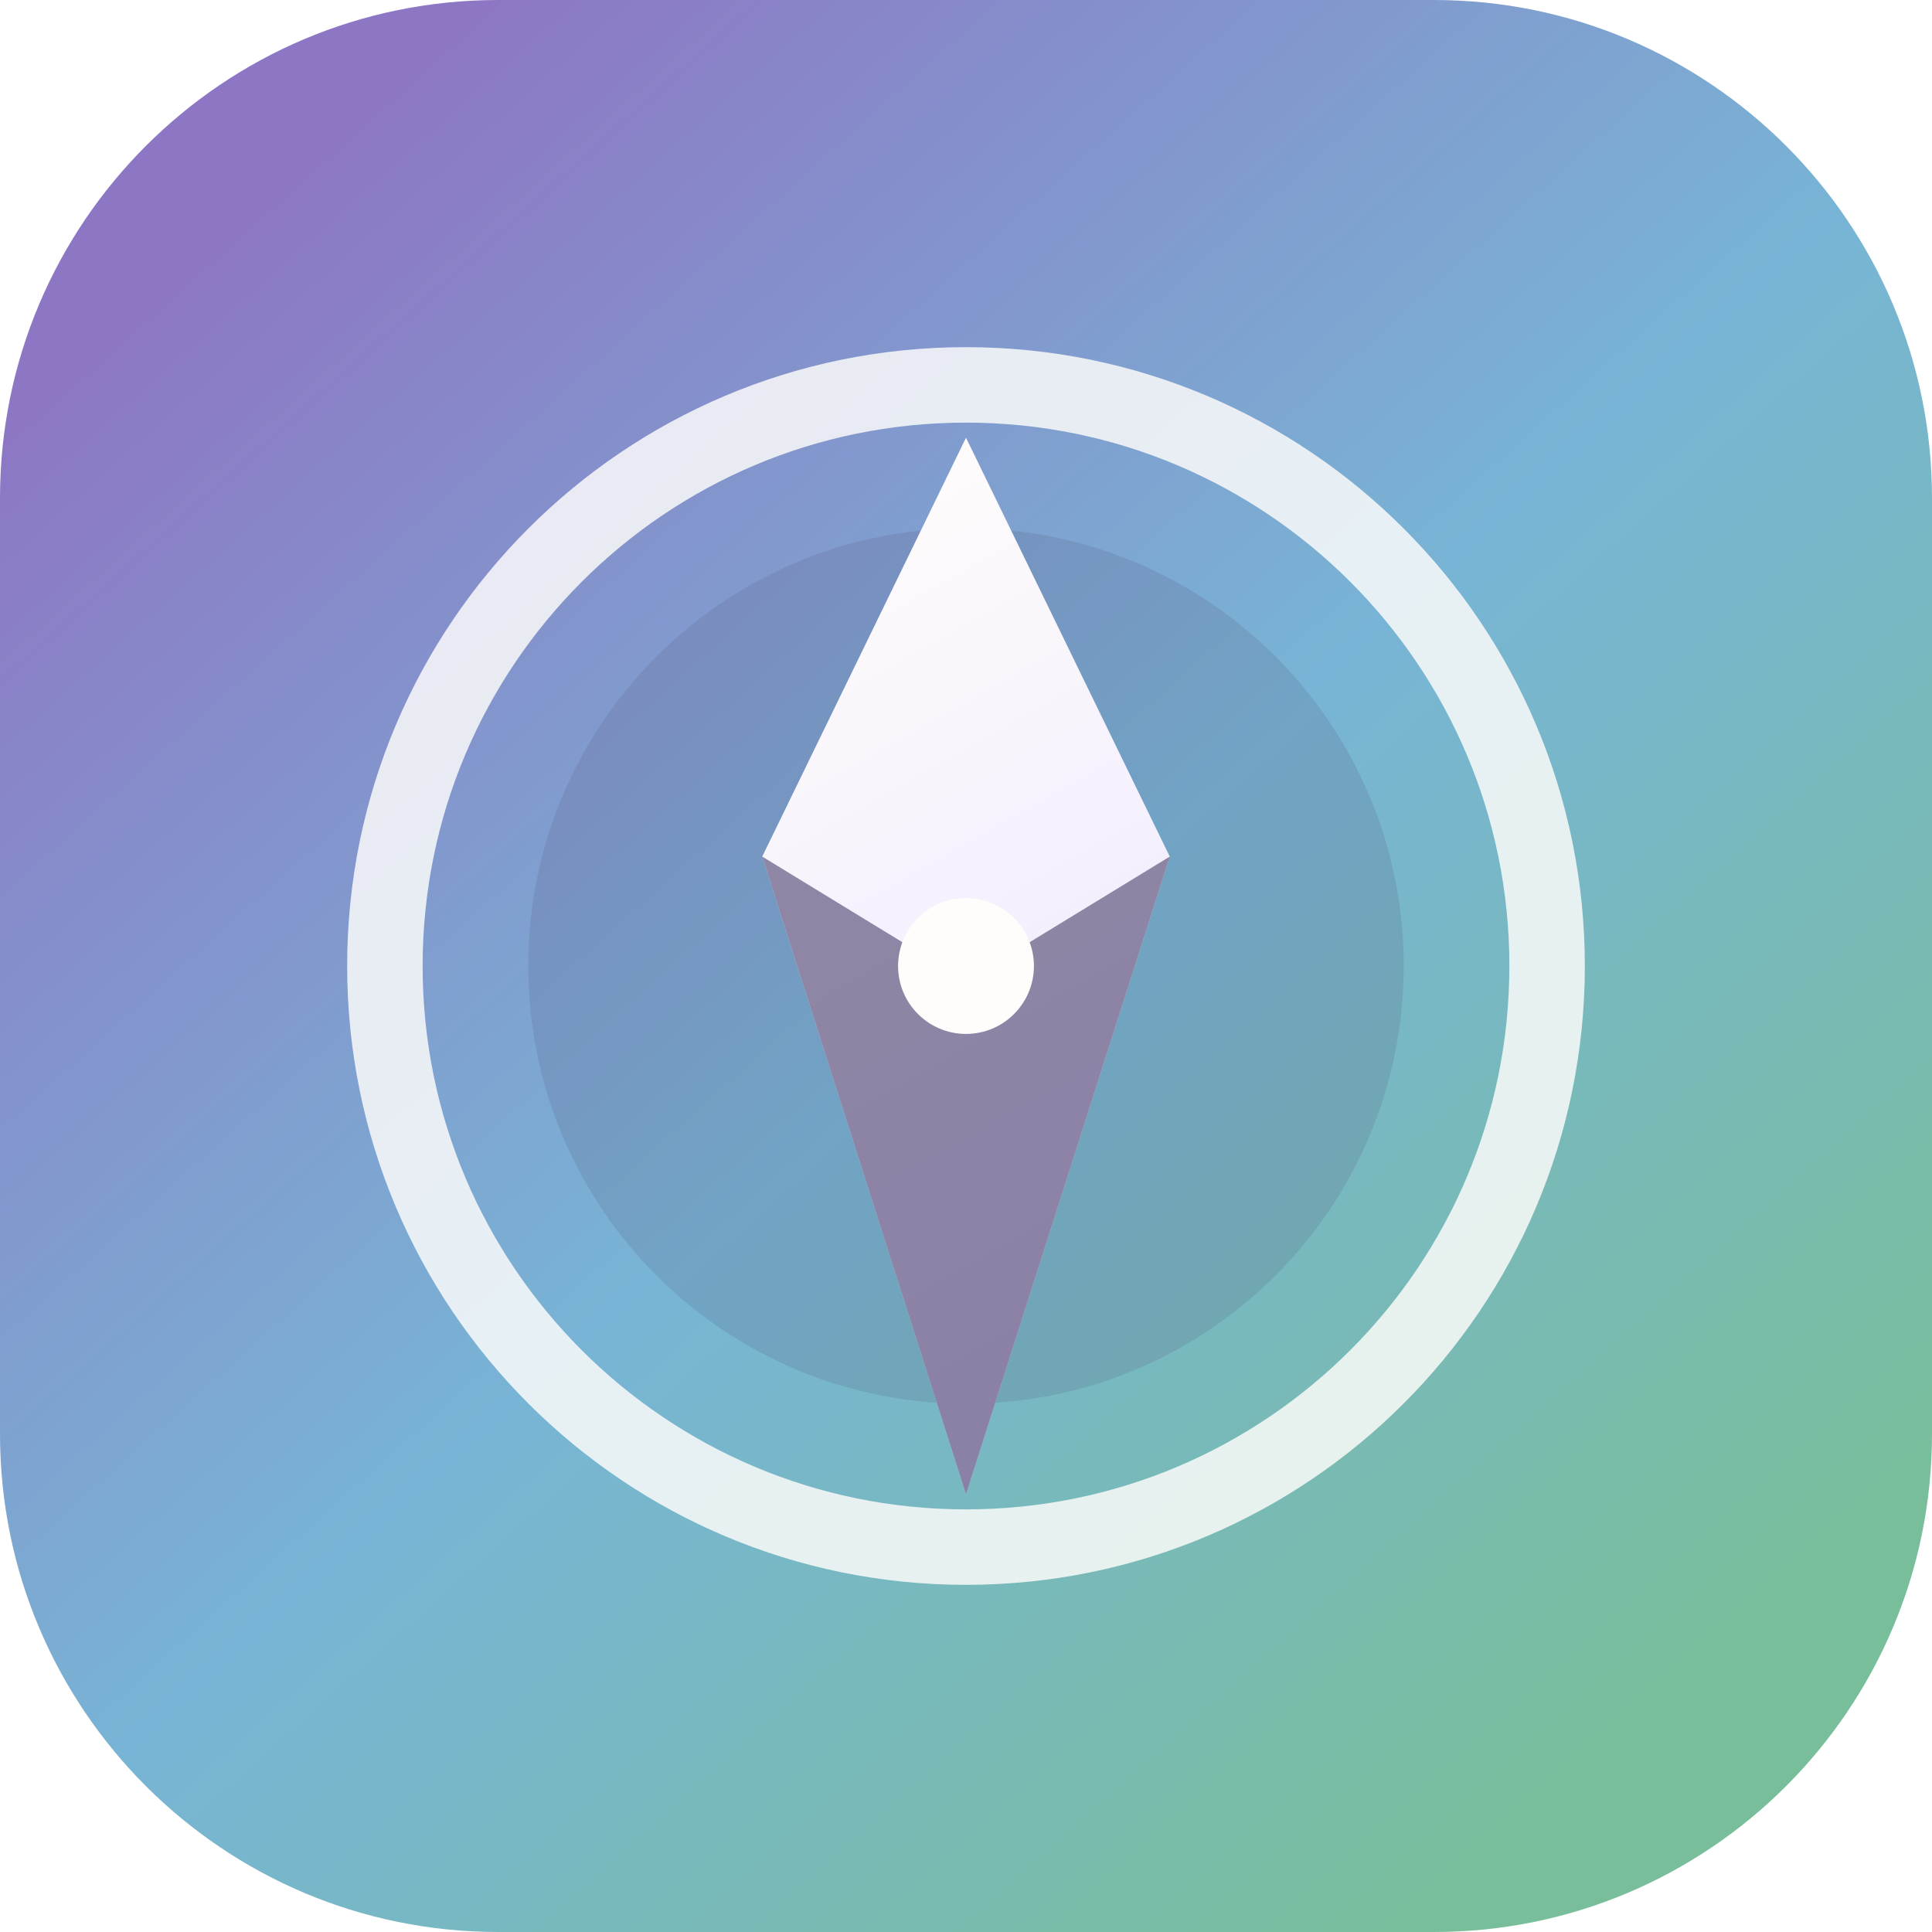
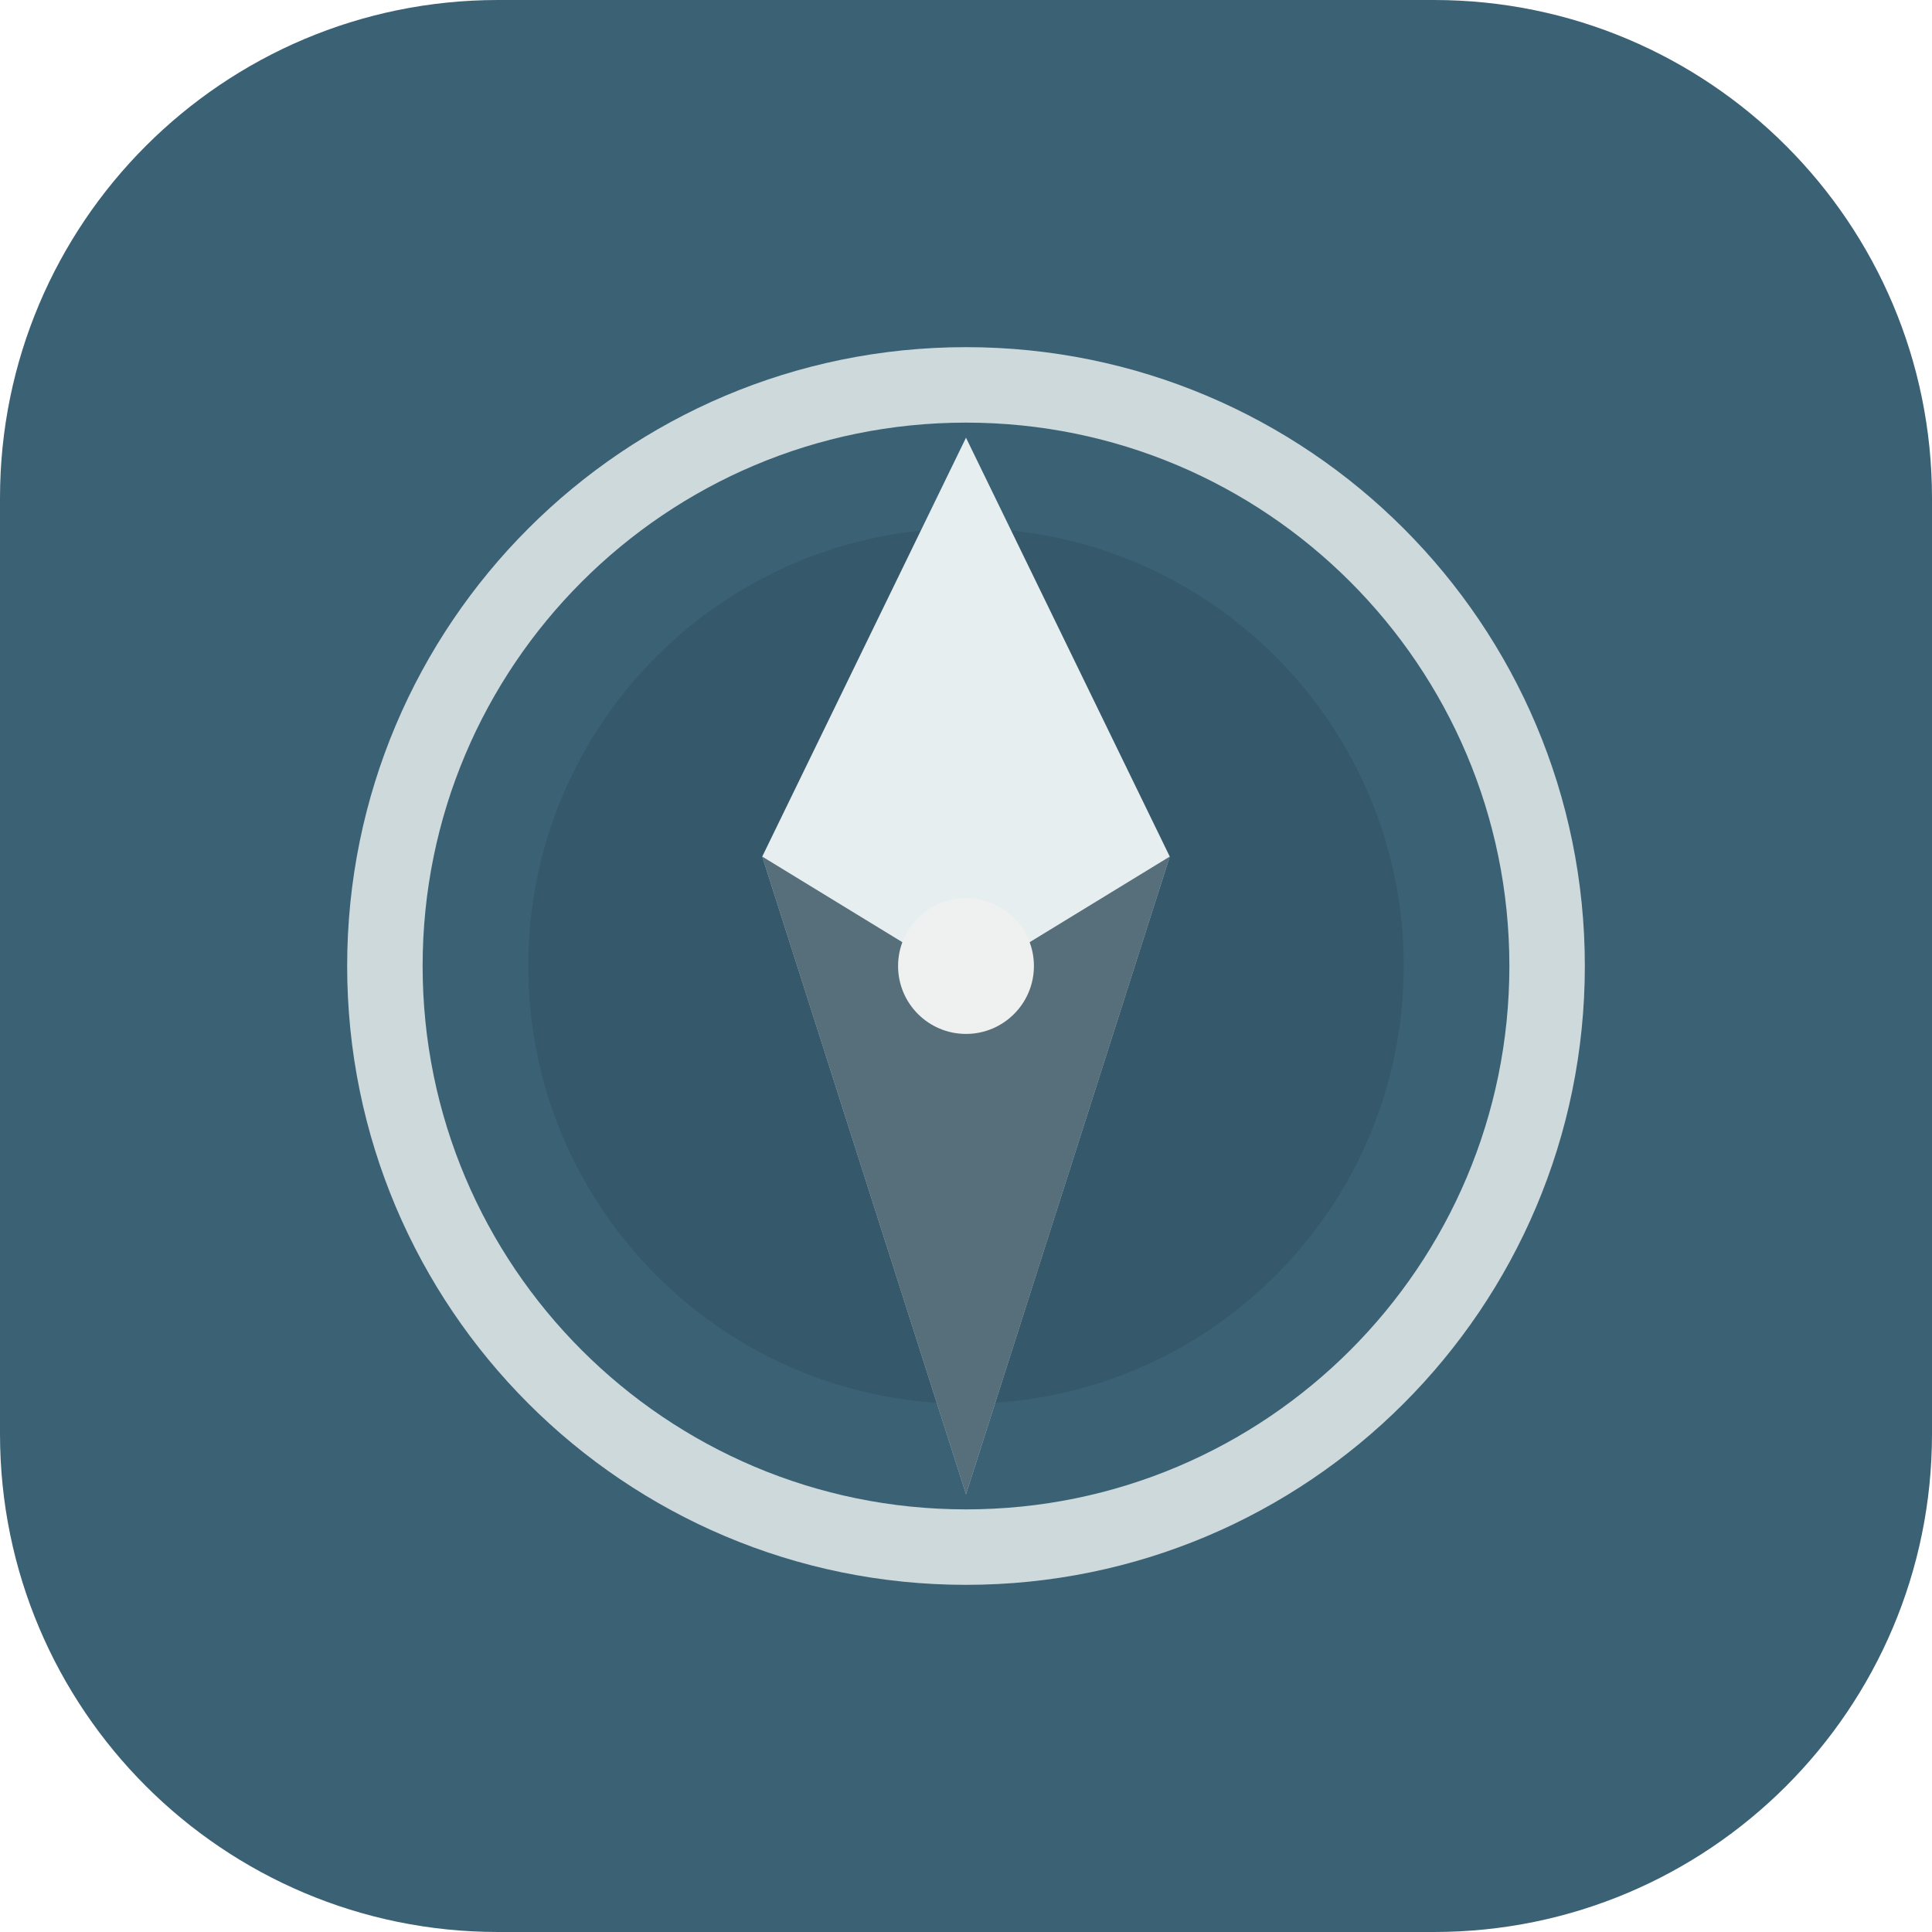
<svg xmlns="http://www.w3.org/2000/svg" viewBox="0 0 512 512" role="img" aria-label="Atlas Compass">
-   <defs>
-     <linearGradient id="background" x1="72" y1="52" x2="438" y2="460" gradientUnits="userSpaceOnUse">
-       <stop stop-color="#8D77C5" />
-       <stop offset="0.52" stop-color="#78B5D5" />
-       <stop offset="1" stop-color="#79BE9B" />
-     </linearGradient>
-     <linearGradient id="needle" x1="188" y1="138" x2="326" y2="382" gradientUnits="userSpaceOnUse">
-       <stop stop-color="#FFFDFB" />
-       <stop offset="1" stop-color="#E9E1FF" />
-     </linearGradient>
-   </defs>
-   <rect width="512" height="512" rx="132" fill="url(#background)" />
-   <circle cx="256" cy="256" r="154" fill="none" stroke="#FFFDFB" stroke-opacity=".82" stroke-width="20" />
-   <circle cx="256" cy="256" r="116" fill="#50456F" fill-opacity=".16" />
-   <path d="m256 116 54 111-54 169-54-169 54-111Z" fill="url(#needle)" />
-   <path d="m256 396-54-169 54 33 54-33-54 169Z" fill="#50456F" fill-opacity=".62" />
-   <circle cx="256" cy="256" r="18" fill="#FFFDFB" />
+   <rect width="512" height="512" rx="132" fill="#3B6175" />
+   <circle cx="256" cy="256" r="154" fill="none" stroke="#DEE6E8" stroke-opacity=".9" stroke-width="20" />
+   <circle cx="256" cy="256" r="116" fill="#263F4D" fill-opacity=".26" />
+   <path d="m256 116 54 111-54 169-54-169 54-111Z" fill="#E7EEEF" />
+   <path d="m256 396-54-169 54 33 54-33-54 169Z" fill="#274554" fill-opacity=".75" />
+   <circle cx="256" cy="256" r="18" fill="#EEF1EF" />
</svg>
